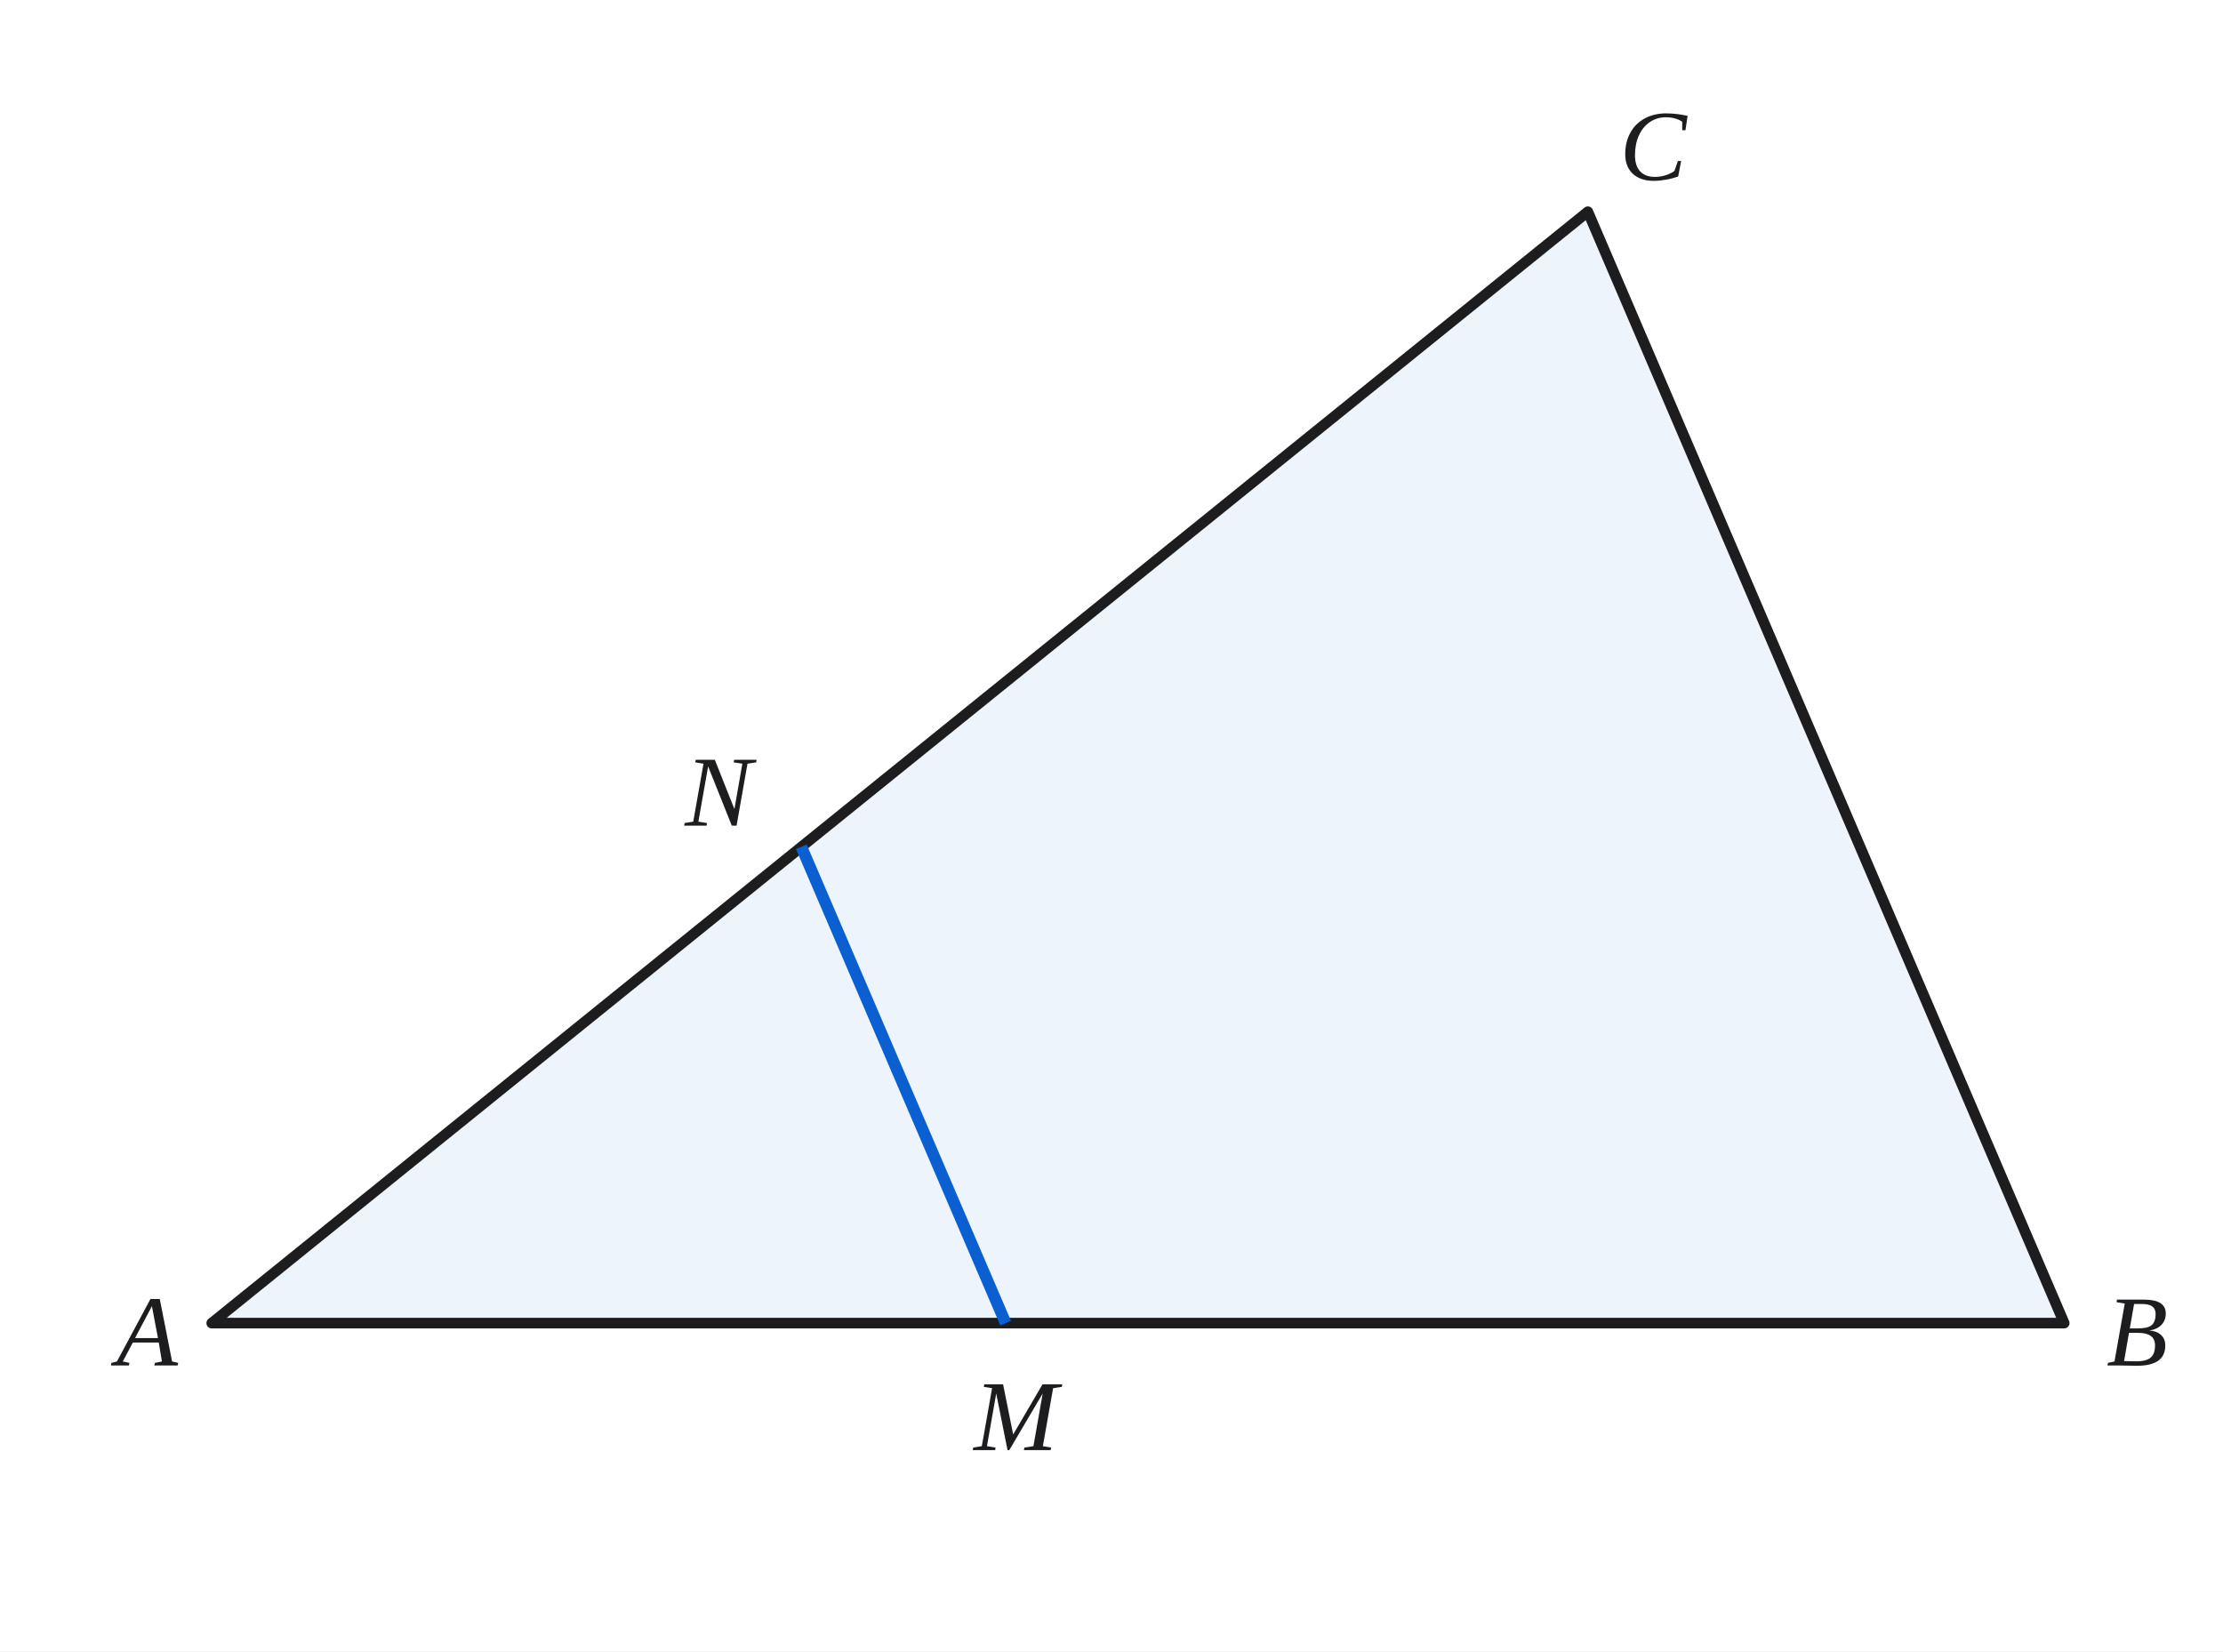
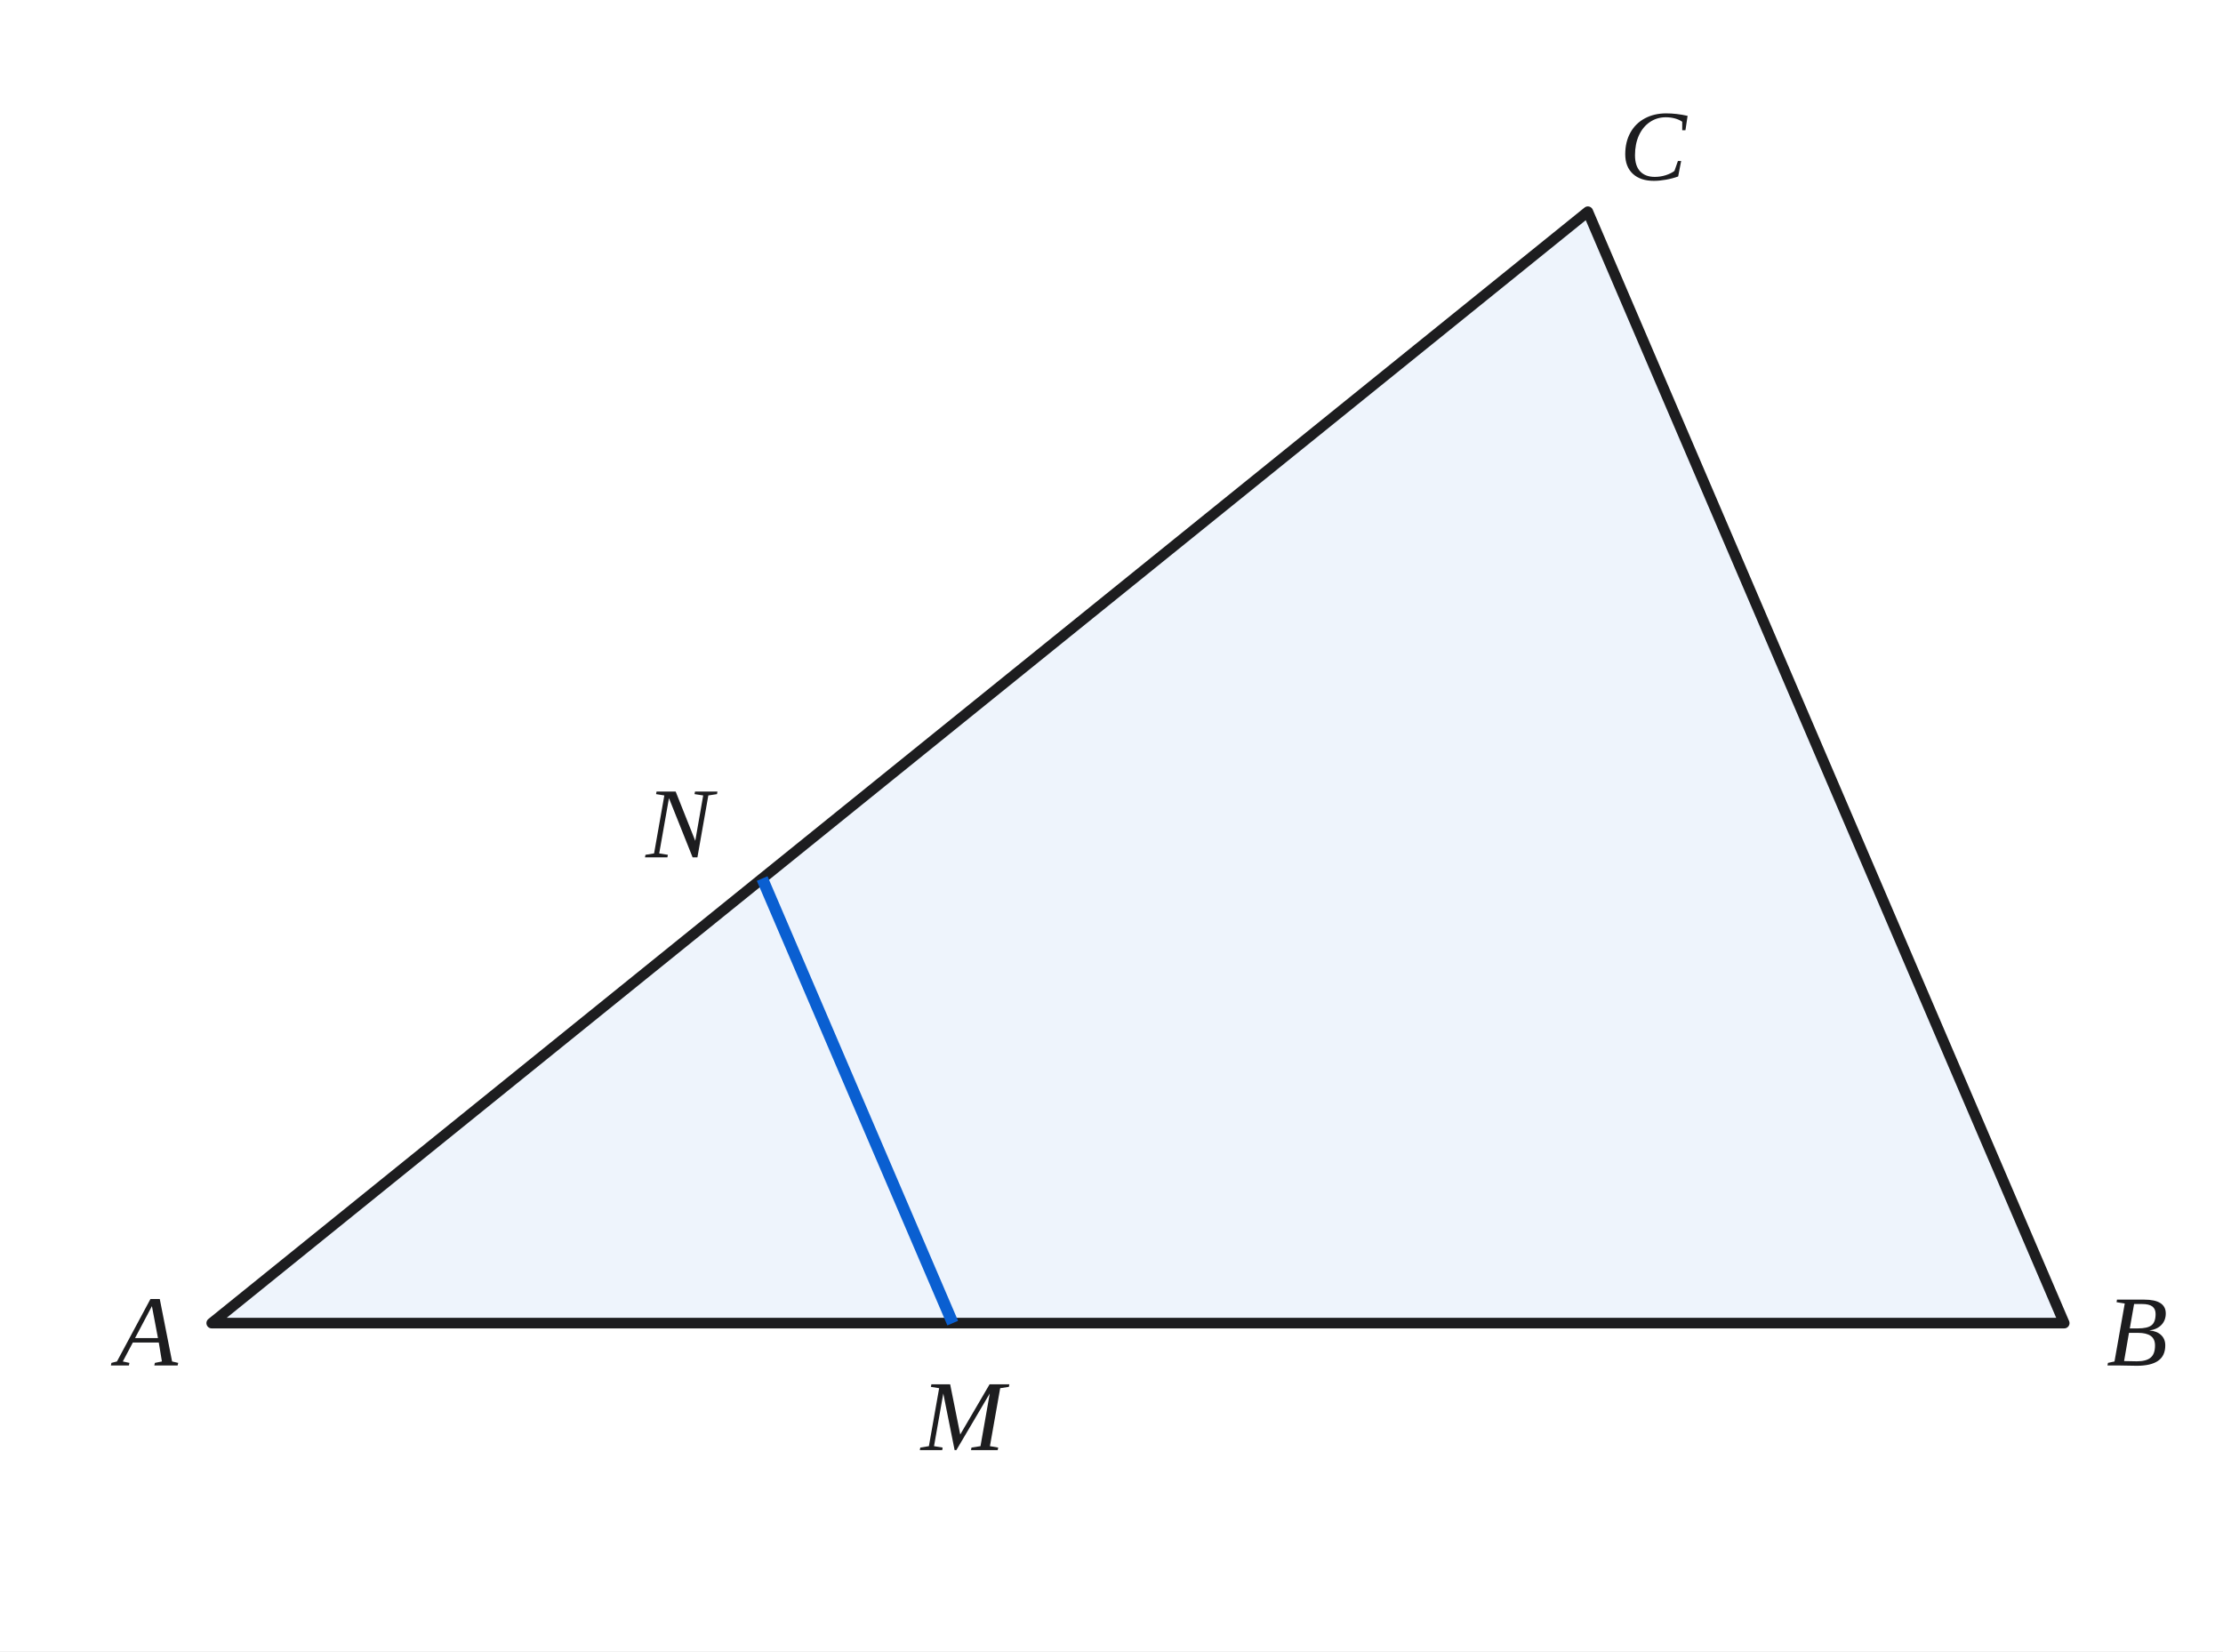
<svg xmlns="http://www.w3.org/2000/svg" viewBox="0 0 420 312" width="420" height="312">
  <rect width="100%" height="100%" fill="#fff" />
  <path d="M40 250L390 250L300 40Z" fill="#eef4fc" stroke="#1d1d1f" stroke-width="2" stroke-linejoin="round" />
-   <path d="M190.0 250.0L151.4 160.0" stroke="#0a5fd1" stroke-width="2.2" />
+   <path d="M180.0 250.0L144.0 166.0" stroke="#0a5fd1" stroke-width="2.2" />
  <text x="22.0" y="258.0" font-family="Georgia, Times New Roman, serif" font-style="italic" font-size="19" fill="#1d1d1f">A</text>
  <text x="398.0" y="258.0" font-family="Georgia, Times New Roman, serif" font-style="italic" font-size="19" fill="#1d1d1f">B</text>
  <text x="306.0" y="34.0" font-family="Georgia, Times New Roman, serif" font-style="italic" font-size="19" fill="#1d1d1f">C</text>
-   <text x="184.0" y="274.0" font-family="Georgia, Times New Roman, serif" font-style="italic" font-size="19" fill="#1d1d1f">M</text>
-   <text x="129.4" y="156.0" font-family="Georgia, Times New Roman, serif" font-style="italic" font-size="19" fill="#1d1d1f">N</text>
+   <text x="174.0" y="274.0" font-family="Georgia, Times New Roman, serif" font-style="italic" font-size="19" fill="#1d1d1f">M</text>
+   <text x="122.0" y="162.0" font-family="Georgia, Times New Roman, serif" font-style="italic" font-size="19" fill="#1d1d1f">N</text>
</svg>
